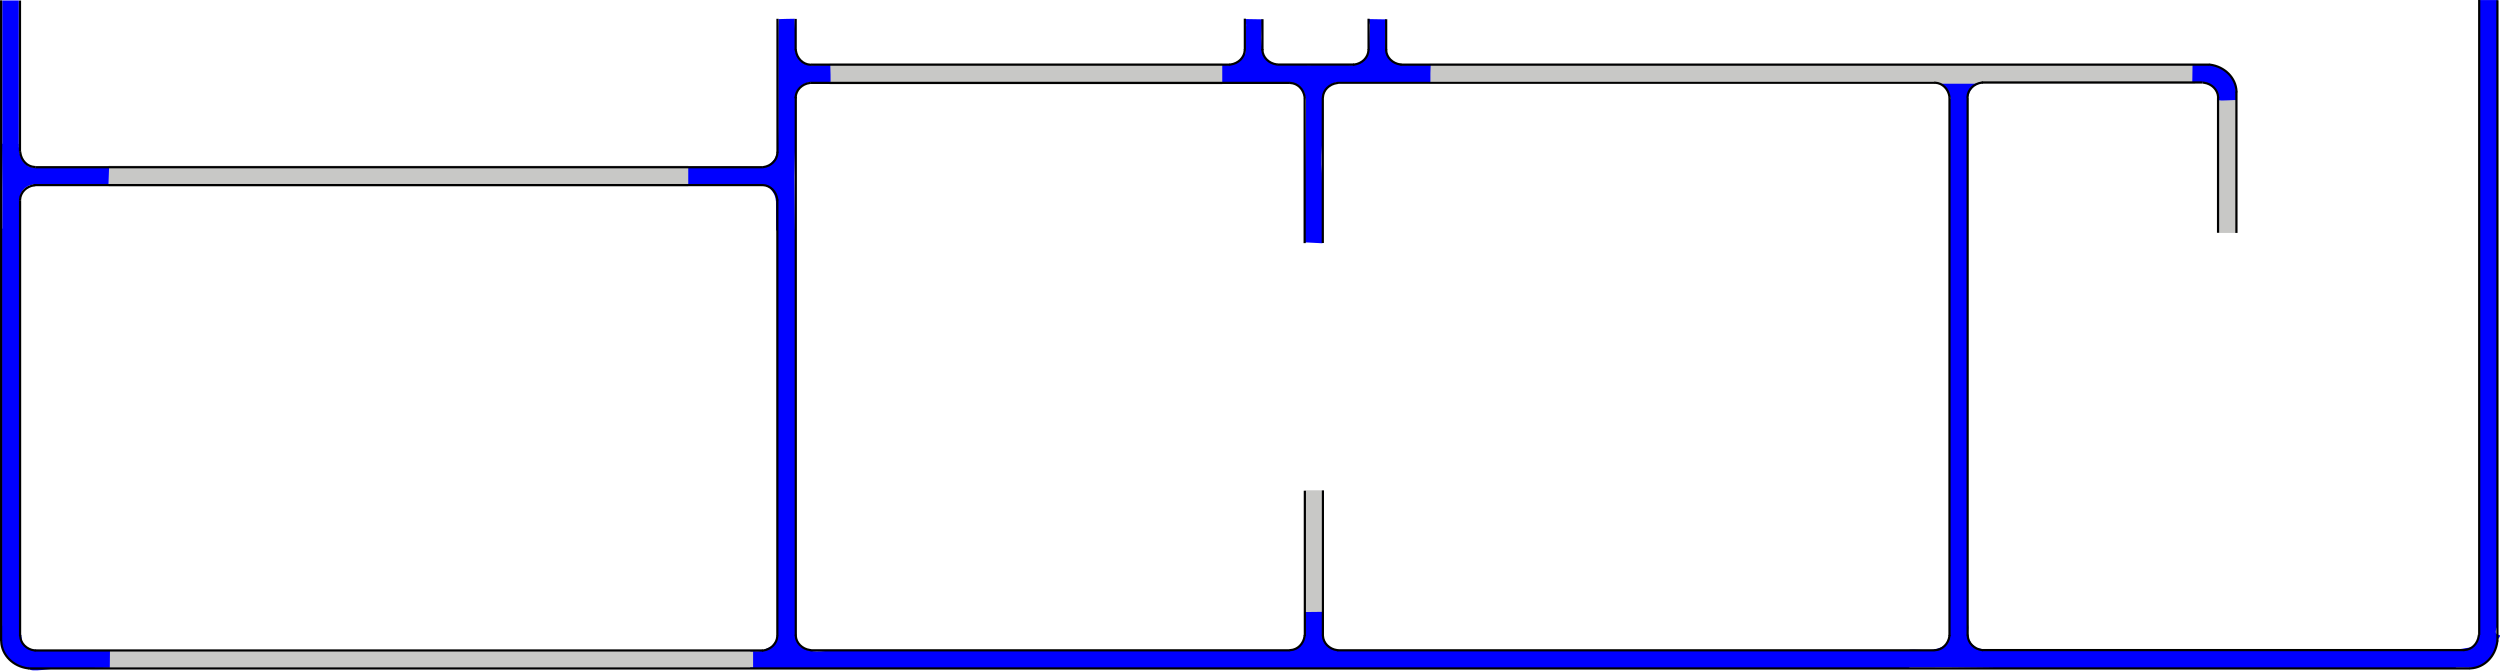
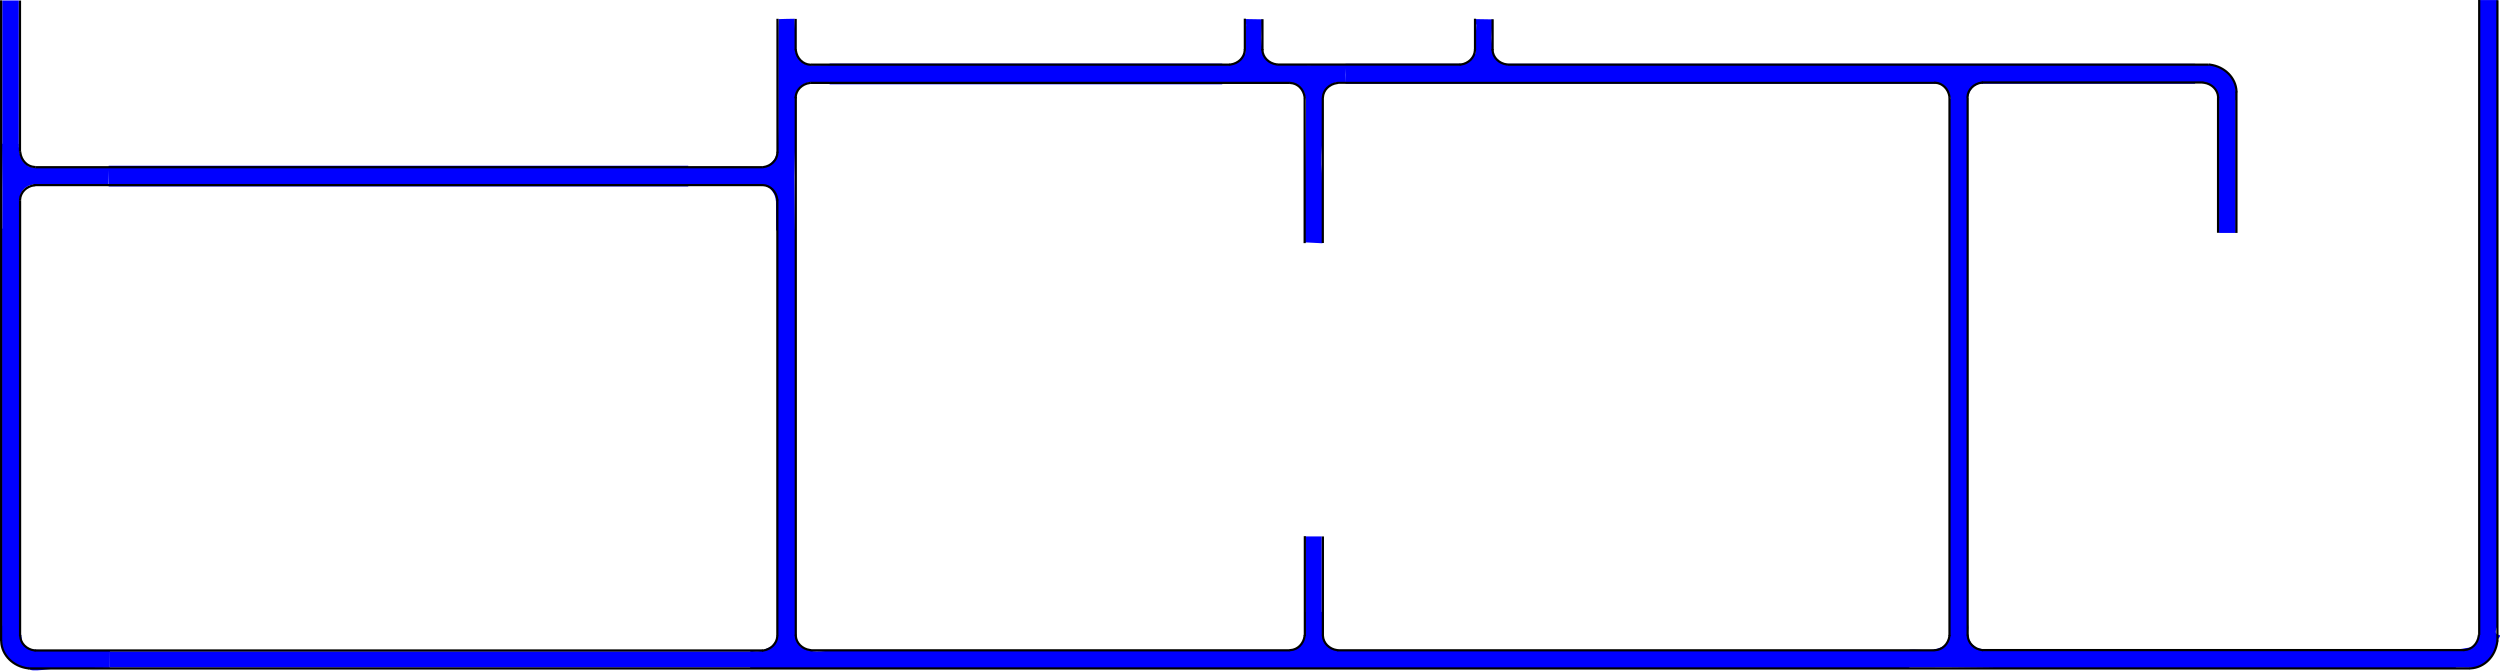
<svg xmlns="http://www.w3.org/2000/svg" width="892.503" height="239.338" xml:lang="fr" viewBox="0 0 892.503 239.338" preserveAspectRatio="xMidYMid" version="1.1" id="svg1">
  <defs id="defs1">
    <clipPath clipPathUnits="userSpaceOnUse" id="clipPath6">
      <path id="path7" style="fill:#ff0000;fill-opacity:1;fill-rule:nonzero;stroke:none" d="M 3.805,0.008 V 38.086 c 0.004,-2.38e-4 0.008,9.8e-5 0.012,0 V 0.008 Z" />
    </clipPath>
  </defs>
-   <path id="rect1-5-2-6-65-0-0" style="display:inline;fill:#c8c8c6;fill-opacity:1;stroke-width:4.617;stroke-linejoin:round;stroke-dasharray:none;paint-order:stroke fill markers" d="m 792.202,35.318 h 5.956 v 47.841 h -5.956 z" />
+   <path id="rect1-5-2-6-65-0-0" style="display:inline;fill:#0000ff;fill-opacity:1;stroke-width:4.617;stroke-linejoin:round;stroke-dasharray:none;paint-order:stroke fill markers" d="m 792.202,35.318 h 5.956 v 47.841 h -5.956 z" />
  <path id="rect1-5-2-6-6-9" style="display:inline;fill:#0000ff;fill-opacity:1;stroke-width:10.515;stroke-linejoin:round;stroke-dasharray:none;paint-order:stroke fill markers" d="m 891.685,223.979 h -6.597 V 0.021 h 6.597 z" />
  <path id="rect1-5-2-6-6-3-8-4-9-9" style="display:inline;fill:#0000ff;fill-opacity:1;stroke-width:9.032;stroke-linejoin:round;stroke-dasharray:none;paint-order:stroke fill markers" d="m 711.507,238.717 v -6.597 h 165.256 v 6.597 z" />
  <path id="use1-0-7-0" style="display:inline;fill:#0000ff;stroke-width:0.736;stroke-linejoin:round;paint-order:stroke fill markers" d="m 891.575,228.479 -0.106,1.38 -0.402,1.397 -0.635,1.439 -0.68,1.412 -0.845,1.148 -1.196,1.187 -1.266,0.872 -1.26,0.649 -1.443,0.405 -7.386,-0.042 -0.024,-3.086 0.031,-3.22 6.198,-0.985 1.352,-1.135 0.937,-1.928 c 0.74,-9.382 0.319,5.18 0.26,-4.22 l 6.399,-0.136 c -2.053,5.004 2.968,1.37 0.065,4.864 z" />
  <path id="rect1-5-2-6-6-3-8-4-9" style="display:inline;fill:#0000ff;fill-opacity:1;stroke-width:9.538;stroke-linejoin:round;stroke-dasharray:none;paint-order:stroke fill markers" d="m 695.922,35.22 h 6.597 V 219.517 h -6.597 z" />
  <path id="rect1-5-2-6-6-3-8-4" style="display:inline;fill:#0000ff;fill-opacity:1;stroke-width:9.946;stroke-linejoin:round;stroke-dasharray:none;paint-order:stroke fill markers" d="m 681.621,232.166 v 6.597 H 481.251 v -6.597 z" />
  <path id="use1-7-3-8" style="display:inline;fill:#0000ff;stroke-width:0.827;stroke-linejoin:round;paint-order:stroke fill markers" d="m 702.578,221.497 c -0.578,8.686 0.706,-3.937 -0.068,4.706 l 0.401,2.084 1.04,1.622 1.695,1.369 2.252,0.551 4.017,0.156 -0.113,2.859 0.206,3.618 -16.031,-0.173 -14.677,0.028 0.006,-3.35 -0.103,-2.884 c 2.042,-0.489 7.147,0.448 9.702,-0.268 0.316,-0.088 2.104,-0.7 2.395,-0.849 0.282,-0.144 1.277,-0.947 1.529,-1.16 0.31,-0.261 0.656,-1.194 0.91,-1.578 0.299,-0.45 0.12,-1.281 0.327,-1.93 -0.062,-8.553 0.042,3.754 -0.064,-4.799 l 0.042,-3.308 6.474,-0.072 z" />
  <path id="rect1-5-2-6-6-3-8" style="display:inline;fill:#0000ff;fill-opacity:1;stroke-width:8.73;stroke-linejoin:round;stroke-dasharray:none;paint-order:stroke fill markers" d="m 451.975,232.066 v 6.597 H 297.602 v -6.597 z" />
  <path id="use1-7-5-7" style="display:inline;fill:#0000ff;stroke-width:0.827;stroke-linejoin:round;paint-order:stroke fill markers" d="m 444.076,19.399 c 0,0 -0.765,1.156 -1.213,1.682 -0.386,0.453 -0.766,0.934 -1.264,1.26 -0.611,0.401 -1.32,0.677 -2.039,0.808 -1.209,0.22 -3.685,-0.066 -3.685,-0.066 l 0.113,2.859 -0.206,3.618 16.031,-0.173 14.677,0.028 -0.006,-3.35 0.103,-2.884 c -2.042,-0.489 -8.189,0.465 -10.744,-0.251 -0.316,-0.088 -1.691,-0.193 -1.983,-0.342 -0.282,-0.144 -1.257,-1.029 -1.51,-1.242 -0.31,-0.261 -0.722,-1.007 -0.977,-1.39 -0.299,-0.45 -0.725,-0.976 -0.755,-1.656 -1.748,-39.803 -1.999,50.93 -0.026,-11.4 l -6.148,-0.103 c 0.861,6.896 0.553,-7.913 0.105,11.205 -0.054,2.328 0.08,0.631 -0.473,1.398 z" />
-   <path id="rect1-5-2-6-9" style="display:inline;fill:#c8c8c6;fill-opacity:1;stroke-width:4.335;stroke-linejoin:round;stroke-dasharray:none;paint-order:stroke fill markers" d="m 466.116,175.036 h 5.751 v 43.678 h -5.751 z" />
+   <path id="rect1-5-2-6-9" style="display:inline;fill:#0000ff;fill-opacity:1;stroke-width:3.422;stroke-linejoin:round;stroke-dasharray:none;paint-order:stroke fill markers" d="m 466.116,191.505 h 5.751 v 27.209 h -5.751 z" />
  <path id="rect1-5-2-6-6-3" style="display:inline;fill:#0000ff;fill-opacity:1;stroke-width:8.387;stroke-linejoin:round;stroke-dasharray:none;paint-order:stroke fill markers" d="M 284.112,224.511 H 277.515 V 82.009 h 6.597 z" />
  <path id="use1-7-3" style="display:inline;fill:#0000ff;stroke-width:0.827;stroke-linejoin:round;paint-order:stroke fill markers" d="m 472.373,221.806 c -0.578,8.686 0.706,-3.937 -0.068,4.706 l 0.401,2.084 1.04,1.622 1.695,1.369 2.252,0.551 4.017,0.156 -0.113,2.859 0.206,3.618 -16.031,-0.173 -14.677,0.028 0.006,-3.35 L 451,232.39 c 2.042,-0.489 7.147,0.448 9.702,-0.268 0.316,-0.088 2.104,-0.7 2.395,-0.849 0.282,-0.144 1.277,-0.947 1.529,-1.16 0.31,-0.261 0.656,-1.194 0.91,-1.578 0.299,-0.45 0.12,-1.281 0.327,-1.93 -0.062,-8.553 0.042,3.754 -0.064,-4.799 l 0.042,-3.308 6.474,-0.072 z" />
  <path id="use1-7-5-1" style="display:inline;fill:#0000ff;stroke-width:0.827;stroke-linejoin:round;paint-order:stroke fill markers" d="m 276.772,229.095 c 0,0 -0.832,1.05 -1.28,1.576 -0.386,0.453 -1.398,0.603 -1.895,0.929 -0.611,0.401 -1.32,0.677 -2.039,0.808 -1.209,0.22 -3.685,-0.066 -3.685,-0.066 l 0.113,2.859 -0.206,3.618 16.031,-0.173 14.677,0.028 -0.006,-3.35 0.103,-2.884 c -2.042,-0.489 -6.831,0.54 -9.386,-0.176 -0.316,-0.088 -1.897,-0.598 -2.189,-0.747 -0.282,-0.144 -1.133,-0.551 -1.385,-0.764 -0.31,-0.261 -0.872,-1.214 -1.127,-1.597 -0.299,-0.45 -0.344,-5.227 -0.373,-5.907 l -6.624,-0.13 c 0.861,6.896 0.321,-14.928 -0.127,4.19 -0.054,2.328 -0.049,1.021 -0.602,1.787 z" />
-   <path id="rect1-5-2-6-0" style="display:inline;fill:#c8c8c6;fill-opacity:1;stroke-width:9.918;stroke-linejoin:round;stroke-dasharray:none;paint-order:stroke fill markers" d="m 268.856,232.553 v 5.725 H 39.206 v -5.725 z" />
+   <path id="rect1-5-2-6-0" style="display:inline;fill:#0000ff;fill-opacity:1;stroke-width:9.918;stroke-linejoin:round;stroke-dasharray:none;paint-order:stroke fill markers" d="m 268.856,232.553 v 5.725 H 39.206 v -5.725 z" />
  <path id="use1-0-7" style="display:inline;fill:#0000ff;stroke-width:0.736;stroke-linejoin:round;paint-order:stroke fill markers" d="m 21.442,238.563 c -1.983,-0.138 -11.34,1.765 -10.874,0.065 l -1.38,-0.106 -1.397,-0.402 -1.439,-0.635 -1.412,-0.68 -1.148,-0.845 -1.187,-1.196 -0.872,-1.266 -0.649,-1.26 -0.405,-1.443 0.042,-7.386 3.086,-0.024 3.22,0.031 0.985,6.198 1.135,1.352 1.928,0.937 9.999,0.513 18.189,-0.113 -0.053,6.119 z" />
  <path id="use1-7-9" style="display:inline;fill:#0000ff;stroke-width:0.827;stroke-linejoin:round;paint-order:stroke fill markers" d="m 702.372,35.543 0.796,-2.833 1.263,-1.749 2.044,-1.182 4.236,-0.302 -0.113,-2.859 L 710.805,23 l -16.031,0.173 -14.677,-0.028 0.006,3.35 -0.103,2.884 c 2.042,0.489 6.729,-0.664 9.283,0.052 0.316,0.088 2.669,0.037 2.96,0.186 0.282,0.144 1.706,0.948 1.958,1.162 0.31,0.261 1.277,1.703 1.532,2.087 0.299,0.45 0.512,2.226 0.718,2.875 z" />
-   <path id="rect1-5-2-6-65-0" style="display:inline;fill:#c8c8c6;fill-opacity:1;stroke-width:12.062;stroke-linejoin:round;stroke-dasharray:none;paint-order:stroke fill markers" d="m 783.651,22.776 v 7.115 H 510.351 v -7.115 z" />
+   <path id="rect1-5-2-6-65-0" style="display:inline;fill:#0000ff;fill-opacity:1;stroke-width:12.707;stroke-linejoin:round;stroke-dasharray:none;paint-order:stroke fill markers" d="m 783.651,22.776 v 7.115 H 480.362 v -7.115 z" />
  <path id="use1-0" style="display:inline;fill:#0000ff;stroke-width:0.736;stroke-linejoin:round;paint-order:stroke fill markers" d="m 787.708,22.91 2.395,0.363 1.798,0.504 1.845,0.934 1.717,1.399 c 0.899,0.57 0.748,1.154 1.525,1.873 0.694,0.721 0.523,1.394 1.043,2.24 0.266,0.775 0.008,1.666 0.247,2.449 l 0.294,3.18 c -0.355,-0.445 -5.888,0.424 -6.665,-0.202 l -0.397,-2.837 -1.721,-1.92 -2.234,-1.367 -4.909,-0.099 0.098,-6.502 z" />
-   <path id="use1-7-5" style="display:inline;fill:#0000ff;stroke-width:0.827;stroke-linejoin:round;paint-order:stroke fill markers" d="m 488.243,19.416 c 0,0 -0.765,1.156 -1.213,1.682 -0.386,0.453 -0.766,0.934 -1.264,1.26 -0.611,0.401 -1.32,0.677 -2.039,0.808 -1.209,0.22 -3.685,-0.066 -3.685,-0.066 l 0.113,2.859 -0.206,3.618 16.031,-0.173 14.677,0.028 -0.006,-3.35 0.103,-2.884 c -2.042,-0.489 -8.189,0.465 -10.744,-0.251 -0.316,-0.088 -1.691,-0.193 -1.983,-0.342 -0.282,-0.144 -1.257,-1.029 -1.51,-1.242 -0.31,-0.261 -0.722,-1.007 -0.977,-1.39 -0.299,-0.45 -0.725,-0.976 -0.755,-1.656 -1.748,-39.803 -1.999,50.93 -0.026,-11.4 l -6.148,-0.103 c 0.861,6.896 0.553,-7.913 0.105,11.205 -0.054,2.328 0.08,0.631 -0.473,1.398 z" />
+   <path id="use1-7-5" style="display:inline;fill:#0000ff;stroke-width:0.827;stroke-linejoin:round;paint-order:stroke fill markers" d="m 526.243,19.416 c 0,0 -0.765,1.156 -1.213,1.682 -0.386,0.453 -0.766,0.934 -1.264,1.26 -0.611,0.401 -1.32,0.677 -2.039,0.808 -1.209,0.22 -3.685,-0.066 -3.685,-0.066 l 0.113,2.859 -0.206,3.618 16.031,-0.173 14.677,0.028 -0.006,-3.35 0.103,-2.884 c -2.042,-0.489 -8.189,0.465 -10.744,-0.251 -0.316,-0.088 -1.691,-0.193 -1.983,-0.342 -0.282,-0.144 -1.257,-1.029 -1.51,-1.242 -0.31,-0.261 -0.722,-1.007 -0.977,-1.39 -0.299,-0.45 -0.725,-0.976 -0.755,-1.656 -1.748,-39.803 -1.999,50.93 -0.026,-11.4 l -6.148,-0.103 c 0.861,6.896 0.553,-7.913 0.105,11.205 -0.054,2.328 0.08,0.631 -0.473,1.398 z" />
  <path id="use1-7" style="display:inline;fill:#0000ff;stroke-width:0.827;stroke-linejoin:round;paint-order:stroke fill markers" d="m 471.933,61.862 c -0.578,-8.686 0.993,-17.489 0.219,-26.132 l 0.478,-2.289 0.885,-1.881 1.264,-1.26 2.039,-0.808 3.685,0.066 -0.113,-2.859 0.206,-3.618 -16.031,0.173 -14.677,-0.028 0.006,3.35 -0.103,2.884 c 2.042,0.489 6.729,-0.664 9.283,0.052 0.316,0.088 2.669,0.037 2.96,0.186 0.282,0.144 1.706,0.948 1.958,1.162 0.31,0.261 1.277,1.703 1.532,2.087 0.299,0.45 0.512,2.226 0.718,2.875 -0.062,8.553 -0.203,17.106 -0.309,25.659 l -0.108,25.043 6.27,0.326 z" />
-   <path id="rect1-5-2-6-65" style="display:inline;fill:#c8c8c6;fill-opacity:1;stroke-width:8.801;stroke-linejoin:round;stroke-dasharray:none;paint-order:stroke fill markers" d="m 436.347,22.722 v 7.385 H 296.166 v -7.385 z" />
+   <path id="rect1-5-2-6-65" style="display:inline;fill:#0000ff;fill-opacity:1;stroke-width:8.801;stroke-linejoin:round;stroke-dasharray:none;paint-order:stroke fill markers" d="m 436.347,22.722 v 7.385 H 296.166 v -7.385 z" />
  <path id="use1-2" style="display:inline;fill:#0000ff;stroke-width:0.736;stroke-linejoin:round;paint-order:stroke fill markers" d="m 261.284,66.012 10.911,0.014 1.348,0.355 1.319,0.787 0.899,1.125 0.689,1.173 0.375,1.155 0.2,1.333 0.055,10.329 3.341,0.043 3.377,0.02 -0.158,-19.287 0.592,-30.196 0.697,-1.107 0.893,-1.003 1.393,-0.824 1.756,-0.599 7.549,-0.073 -0.015,-2.547 -0.094,-3.502 -7.244,0.07 -1.976,-0.519 -1.363,-0.977 -1.074,-1.59 -0.664,-1.417 -0.397,-12.082 -2.862,0.05 -2.848,0.079 c -0.295,2.68 0.074,43.891 -0.357,47.244 -0.053,0.414 -0.443,0.869 -0.533,1.252 -0.087,0.37 -0.328,0.917 -0.457,1.249 -0.157,0.406 -0.589,0.688 -0.82,1.022 -0.271,0.392 -0.62,0.727 -1.011,0.998 -0.376,0.26 -0.581,0.533 -1.092,0.656 l -1.309,0.398 -11.097,-0.114 -15.85,0.036 0.063,6.43 z" />
-   <path id="rect1-5-2-6" style="display:inline;fill:#c8c8c6;fill-opacity:1;stroke-width:10.693;stroke-linejoin:round;stroke-dasharray:none;paint-order:stroke fill markers" d="m 245.706,59.175 v 7.385 H 38.796 V 59.175 Z" />
+   <path id="rect1-5-2-6" style="display:inline;fill:#0000ff;fill-opacity:1;stroke-width:10.693;stroke-linejoin:round;stroke-dasharray:none;paint-order:stroke fill markers" d="m 245.706,59.175 v 7.385 H 38.796 V 59.175 Z" />
  <path id="rect1-5-2-6-6" style="display:inline;fill:#0000ff;fill-opacity:1;stroke-width:8.387;stroke-linejoin:round;stroke-dasharray:none;paint-order:stroke fill markers" d="M 7.327,224.131 H 0.73 V 81.629 H 7.327 Z" />
  <path id="use1" style="display:inline;fill:#0000ff;stroke-width:0.641;stroke-linejoin:round;paint-order:stroke fill markers" d="M 23.962,59.979 11.697,59.782 10.366,59.476 9.256,58.645 8.26,57.696 7.607,56.536 7.225,55.425 6.887,54.24 6.679,51.466 l -2.708,0.114 -3.256,-0.264 0.104,16.031 -0.017,14.677 2.815,0.107 3.712,-0.06 c 0.293,-2.042 -0.554,-6.783 -0.125,-9.338 0.053,-0.316 -0.26,-1.537 -0.17,-1.828 0.087,-0.282 0.293,-1.648 0.421,-1.901 0.157,-0.31 0.681,-1.112 0.911,-1.367 0.269,-0.299 0.88,-0.795 1.269,-1.002 0.373,-0.198 0.808,-0.468 1.316,-0.561 l 1.599,-0.327 11.183,0.23 15.011,0.108 0.195,-6.27 z" />
  <rect style="fill:#0000ff;stroke:none;stroke-width:0.493;stroke-linecap:round;stroke-linejoin:bevel;paint-order:markers stroke fill" id="rect1" width="5.905" height="51.831" x="0.807" y="0.171" rx="2.7755576e-17" ry="3.0185392e-17" />
  <path id="use2-3" style="display:inline;fill:#000000;fill-opacity:1;stroke-width:0.925;stroke-linejoin:round;stroke-dasharray:none;paint-order:stroke fill markers" d="M 7.527,54.193 H 6.737 V 0.193 h 0.79 z" />
  <path id="use2-3-5" style="display:inline;fill:#000000;fill-opacity:1;stroke-width:1.905;stroke-linejoin:round;stroke-dasharray:none;paint-order:stroke fill markers" d="M 0.79,228.842 H 0 V 0.116 h 0.79 z" />
  <path style="display:inline;fill:none;fill-rule:evenodd;stroke:#000000;stroke-width:0.79;stroke-linecap:square;stroke-dasharray:none;stroke-opacity:1" id="path1-5-5" transform="matrix(-0.9872153,0.1593923,0.1301843,0.9914898,0,0)" d="M -0.091,54.981 A 5.416,5.98 0 0 1 -4.477,60.852" />
  <path id="use3" style="display:inline;fill:#000000;fill-opacity:1;stroke:none;stroke-width:2.469;stroke-linejoin:round;stroke-dasharray:none;stroke-opacity:1;paint-order:stroke fill markers" d="M 11.954,65.683 V 66.473 H 272.108 v -0.79 z" />
  <path style="display:inline;fill:none;fill-rule:evenodd;stroke:#000000;stroke-width:0.79;stroke-linecap:square;stroke-dasharray:none;stroke-opacity:1" id="path1-5" transform="matrix(-0.1570757,-0.9875866,-0.9912338,0.1321198,0,0)" d="m -67.207,-1.638 a 5.455,5.872 0 0 1 -4.418,5.765" />
  <path id="use2-3-0" style="display:inline;fill:#000000;fill-opacity:1;stroke-width:1.58;stroke-linejoin:round;stroke-dasharray:none;paint-order:stroke fill markers" d="M 7.563,227.111 H 6.763 V 71.631 h 0.8 z" />
  <path style="display:none;fill:none;stroke:#00eaff;stroke-width:1.828;stroke-linecap:round;stroke-linejoin:miter;stroke-dasharray:none;stroke-opacity:1" d="m 8.538,4.692 c 0.061,0.9 -0.286,46.059 -0.148,46.64 0.343,1.438 -0.191,1.953 0.172,3.227 0.114,0.402 0.647,1.791 1.086,2.366 0.428,0.561 1.983,1.137 2.219,1.347 41.783,0.602 84.003,0.378 125.859,0.316 23.074,-0.01 102.451,-0.147 132.238,-0.038 0.68,0.003 2.828,0.047 3.337,-0.219 0.548,-0.286 1.65,-1.156 2.082,-1.574 0.662,-0.64 0.46,-1.642 0.938,-2.734 0.222,-0.507 -0.216,-2.258 -0.107,-2.988 0.101,-0.679 0.031,-12.341 0.106,-17.113 0.026,-1.671 0.621,-3.493 0.711,-3.914 0.225,-1.057 1.372,-2.086 1.895,-3.071 0.476,-0.898 2.525,-2.243 2.921,-2.54 0.921,-0.689 2.318,-1.367 3.075,-1.671 0.664,-0.267 4.132,-1.04 4.857,-1.096 2.791,-0.218 127.286,0.163 170.692,0.162 0.721,-1.5e-5 2.909,0.467 4.094,0.822 1.267,0.38 2.589,1.362 3.324,1.789 0.865,0.503 2.055,2.067 2.65,2.873 0.776,1.053 1.608,1.829 2.009,3.313 0.295,1.092 1.089,3.559 1.199,4.769 0.43,4.71 -0.11,151.684 -0.082,191.117 8.6e-4,1.196 0.349,2.052 0.947,2.837 0.668,0.878 1.541,0.949 2.533,1.451 1.07,0.542 1.983,0.156 3.008,0.353 1.351,0.259 341.865,-0.224 399.145,-0.276 1.429,-0.001 1.82,-0.466 2.831,-1.237 0.869,-0.663 1.763,-1.408 1.755,-2.441 -0.301,-41.002 -0.073,-83.231 -0.222,-125.189 -0.081,-22.75 -0.024,-45.449 -0.033,-67.897 -0.005,-11.13 -0.296,-22.159 -0.095,-33.18" id="mypath" />
  <path id="use3-5" style="display:inline;fill:#000000;fill-opacity:1;stroke:none;stroke-width:2.466;stroke-linejoin:round;stroke-dasharray:none;stroke-opacity:1;paint-order:stroke fill markers" d="m 12.701,59.304 v 0.79 h 259.513 v -0.79 z" />
  <path id="rect1-5-2-6-2" style="display:inline;fill:#000000;fill-opacity:1;stroke:none;stroke-width:2.963;stroke-linejoin:round;stroke-dasharray:none;stroke-opacity:1;paint-order:stroke fill markers" d="m 277.912,71.283 h -0.79 V 226.93 h 0.79 z" />
  <path style="display:inline;fill:none;fill-rule:evenodd;stroke:#000000;stroke-width:0.787;stroke-linecap:square;stroke-dasharray:none;stroke-opacity:1" id="path1-5-5-9" transform="matrix(0.9874023,-0.15823,-0.1311486,-0.9913627,0,0)" d="m 265.86,-114.222 a 5.415,5.936 0 0 1 -4.385,5.827" />
  <path style="display:inline;fill:none;fill-opacity:1;fill-rule:evenodd;stroke:#000000;stroke-width:0.787;stroke-linecap:square;stroke-dasharray:none;stroke-opacity:1" id="path1-5-3" transform="matrix(0.15823,0.9874023,0.9913627,-0.1311486,0,0)" d="m 94.92,259.746 a 5.415,5.872 0 0 1 -4.385,5.764" />
  <path id="rect1-5-2-6-2-1" style="display:inline;fill:#000000;fill-opacity:1;stroke:none;stroke-width:3.295;stroke-linejoin:round;stroke-dasharray:none;stroke-opacity:1;paint-order:stroke fill markers" d="m 284.487,34.523 h -0.79 V 226.922 h 0.79 z" />
  <path id="rect1-5-2-6-2-2" style="display:inline;fill:#000000;fill-opacity:1;stroke:none;stroke-width:1.642;stroke-linejoin:round;stroke-dasharray:none;stroke-opacity:1;paint-order:stroke fill markers" d="m 277.959,6.712 h -0.79 V 54.527 h 0.79 z" />
  <path id="rect1-5-2-6-2-28" style="display:inline;fill:#000000;fill-opacity:1;stroke:none;stroke-width:0.792;stroke-linejoin:round;stroke-dasharray:none;stroke-opacity:1;paint-order:stroke fill markers" d="m 283.66,17.869 h 0.79 V 6.75 h -0.79 z" />
  <path style="display:inline;fill:none;fill-rule:evenodd;stroke:#000000;stroke-width:0.787;stroke-linecap:square;stroke-dasharray:none;stroke-opacity:1" id="path1-5-5-9-9" transform="matrix(-0.9874023,0.15823,0.1311486,0.9913627,0,0)" d="m -279.407,62.769 a 5.415,5.936 0 0 1 -4.385,5.827" />
  <path style="display:inline;fill:none;fill-opacity:1;fill-rule:evenodd;stroke:#000000;stroke-width:0.787;stroke-linecap:square;stroke-dasharray:none;stroke-opacity:1" id="path1-5-3-7" transform="matrix(-0.15823,-0.9874023,-0.9913627,0.1311486,0,0)" d="m -67.305,-280.846 a 5.415,5.872 0 0 1 -4.385,5.764" />
  <path id="rect1-5-2-6-2-1-3" style="display:inline;fill:#000000;fill-opacity:1;stroke:none;stroke-width:3.107;stroke-linejoin:round;stroke-dasharray:none;stroke-opacity:1;paint-order:stroke fill markers" d="m 460.425,29.983 v -0.79 H 289.366 v 0.79 z" />
  <path id="rect1-5-2-6-2-1-3-7" style="display:inline;fill:#000000;fill-opacity:1;stroke:none;stroke-width:2.905;stroke-linejoin:round;stroke-dasharray:none;stroke-opacity:1;paint-order:stroke fill markers" d="m 439.135,23.472 v -0.79 H 289.542 v 0.79 z" />
  <path style="display:inline;fill:none;fill-rule:evenodd;stroke:#000000;stroke-width:0.787;stroke-linecap:square;stroke-dasharray:none;stroke-opacity:1" id="path1-5-5-9-9-3" transform="matrix(-0.15823,-0.9874023,-0.9913627,0.1311486,0,0)" d="m -92.029,-466.829 a 5.415,5.936 0 0 1 -4.385,5.827" />
  <path style="display:inline;fill:none;fill-opacity:1;fill-rule:evenodd;stroke:#000000;stroke-width:0.787;stroke-linecap:square;stroke-dasharray:none;stroke-opacity:1" id="path1-5-3-7-6" transform="matrix(0.9874023,-0.15823,-0.1311486,-0.9913627,0,0)" d="m 457.356,-107.936 a 5.415,5.872 0 0 1 -4.385,5.764" />
  <path id="rect1-5-2-6-2-3" style="display:inline;fill:#000000;fill-opacity:1;stroke:none;stroke-width:1.711;stroke-linejoin:round;stroke-dasharray:none;stroke-opacity:1;paint-order:stroke fill markers" d="m 466.159,34.915 h -0.79 v 51.88 h 0.79 z" />
  <path id="rect1-5-2-6-2-15" style="display:inline;fill:#000000;fill-opacity:1;stroke:none;stroke-width:1.709;stroke-linejoin:round;stroke-dasharray:none;stroke-opacity:1;paint-order:stroke fill markers" d="m 472.635,35.005 h -0.79 v 51.748 h 0.79 z" />
-   <path style="display:inline;fill:none;fill-rule:evenodd;stroke:#000000;stroke-width:0.787;stroke-linecap:square;stroke-dasharray:none;stroke-opacity:1" id="path1-5-5-9-9-3-4" transform="matrix(0.15823,0.9874023,0.9913627,-0.1311486,0,0)" d="m 86.29,473.906 a 5.415,5.936 0 0 1 -4.385,5.827" />
-   <path id="rect1-5-2-6-2-28-0-8" style="display:inline;fill:#000000;fill-opacity:1;stroke:none;stroke-width:0.792;stroke-linejoin:round;stroke-dasharray:none;stroke-opacity:1;paint-order:stroke fill markers" d="M 488.976,6.688 H 488.186 V 17.807 h 0.79 z" />
-   <path style="display:inline;fill:none;fill-rule:evenodd;stroke:#000000;stroke-width:0.787;stroke-linecap:square;stroke-dasharray:none;stroke-opacity:1" id="path1-5-5-9-9-3-4-4" transform="matrix(-0.15823,0.9874023,-0.9913627,-0.1311486,0,0)" d="m -42.765,-497.468 a 5.415,5.936 0 0 1 -4.385,5.827" />
-   <path id="rect1-5-2-6-2-28-0-8-9" style="display:inline;fill:#000000;fill-opacity:1;stroke:none;stroke-width:0.792;stroke-linejoin:round;stroke-dasharray:none;stroke-opacity:1;paint-order:stroke fill markers" d="m 495.259,6.865 h -0.79 v 11.119 h 0.79 z" />
-   <path id="rect1-5-2-6-2-1-3-7-8" style="display:inline;fill:#000000;fill-opacity:1;stroke:none;stroke-width:4.039;stroke-linejoin:round;stroke-dasharray:none;stroke-opacity:1;paint-order:stroke fill markers" d="M 788.695,23.472 V 22.681 H 499.941 v 0.791 z" />
+   <path style="display:inline;fill:none;fill-rule:evenodd;stroke:#000000;stroke-width:0.787;stroke-linecap:square;stroke-dasharray:none;stroke-opacity:1" id="path1-5-5-9-9-3-4" transform="matrix(0.15823,0.9874023,0.9913627,-0.1311486,0,0)" d="m 91.276,511.442 a 5.415,5.936 0 0 1 -4.385,5.827" />
+   <path id="rect1-5-2-6-2-28-0-8" style="display:inline;fill:#000000;fill-opacity:1;stroke:none;stroke-width:0.792;stroke-linejoin:round;stroke-dasharray:none;stroke-opacity:1;paint-order:stroke fill markers" d="M 526.976,6.688 H 526.186 V 17.807 h 0.79 z" />
+   <path style="display:inline;fill:none;fill-rule:evenodd;stroke:#000000;stroke-width:0.787;stroke-linecap:square;stroke-dasharray:none;stroke-opacity:1" id="path1-5-5-9-9-3-4-4" transform="matrix(-0.15823,0.9874023,-0.9913627,-0.1311486,0,0)" d="m -47.75,-535.004 a 5.415,5.936 0 0 1 -4.385,5.827" />
+   <path id="rect1-5-2-6-2-28-0-8-9" style="display:inline;fill:#000000;fill-opacity:1;stroke:none;stroke-width:0.792;stroke-linejoin:round;stroke-dasharray:none;stroke-opacity:1;paint-order:stroke fill markers" d="m 533.259,6.865 h -0.79 v 11.119 h 0.79 z" />
+   <path id="rect1-5-2-6-2-1-3-7-8" style="display:inline;fill:#000000;fill-opacity:1;stroke:none;stroke-width:3.76;stroke-linejoin:round;stroke-dasharray:none;stroke-opacity:1;paint-order:stroke fill markers" d="M 788.543,23.472 V 22.681 H 538.325 v 0.791 z" />
  <path id="rect1-5-2-6-8" style="display:inline;fill:#000000;fill-opacity:1;stroke-width:0.804;stroke-linejoin:round;stroke-dasharray:none;paint-order:stroke fill markers" d="m 792.242,83.107 h -0.79 V 34.707 h 0.79 z" />
  <path id="use2-3-7" style="display:inline;fill:#000000;fill-opacity:1;stroke-width:0.974;stroke-linejoin:round;stroke-dasharray:none;paint-order:stroke fill markers" d="m 798.805,83.152 h -0.8 V 32.742 h 0.8 z" />
  <path style="display:inline;fill:none;fill-rule:evenodd;stroke:#000000;stroke-width:0.775;stroke-linecap:square;stroke-dasharray:none;stroke-opacity:1" id="path1" transform="matrix(0.1584656,-0.9873645,0.9913887,0.130952,0,0)" d="M 80.472,782.934 A 10.093,11.08 0 0 1 72.298,793.812" />
  <path style="display:inline;fill:none;fill-rule:evenodd;stroke:#000000;stroke-width:0.775;stroke-linecap:square;stroke-dasharray:none;stroke-opacity:1" id="path1-5-1" transform="matrix(0.1584633,-0.9873649,0.9913885,0.1309539,0,0)" d="m 73.785,781.822 a 5.408,5.936 0 0 1 -4.379,5.828" />
  <path id="rect1-5-2-6-2-1-3-7-8-2" style="display:inline;fill:#000000;fill-opacity:1;stroke:none;stroke-width:3.248;stroke-linejoin:round;stroke-dasharray:none;stroke-opacity:1;paint-order:stroke fill markers" d="M 690.685,29.927 V 29.209 H 477.623 v 0.718 z" />
  <path style="display:inline;fill:none;fill-rule:evenodd;stroke:#000000;stroke-width:0.787;stroke-linecap:square;stroke-dasharray:none;stroke-opacity:1" id="path1-5-5-9-9-3-49" transform="matrix(-0.15823,-0.9874023,-0.9913627,0.1311486,0,0)" d="m -122.061,-694.17 a 5.415,5.936 0 0 1 -4.385,5.827" />
  <path style="display:inline;fill:none;fill-opacity:1;fill-rule:evenodd;stroke:#000000;stroke-width:0.787;stroke-linecap:square;stroke-dasharray:none;stroke-opacity:1" id="path1-5-3-7-6-0" transform="matrix(0.9874023,-0.15823,-0.1311486,-0.9913627,0,0)" d="m 685.672,-144.295 a 5.415,5.872 0 0 1 -4.385,5.764" />
  <path id="rect1-5-2-6-2-3-9" style="display:inline;fill:#000000;fill-opacity:1;stroke:none;stroke-width:3.293;stroke-linejoin:round;stroke-dasharray:none;stroke-opacity:1;paint-order:stroke fill markers" d="m 696.367,34.834 h -0.79 V 227.021 h 0.79 z" />
  <path id="rect1-5-2-6-2-15-1" style="display:inline;fill:#000000;fill-opacity:1;stroke:none;stroke-width:3.291;stroke-linejoin:round;stroke-dasharray:none;stroke-opacity:1;paint-order:stroke fill markers" d="m 702.843,34.924 h -0.79 V 226.871 h 0.79 z" />
-   <path id="rect1-5-2-6-2-15-1-1" style="display:inline;fill:#000000;fill-opacity:1;stroke:none;stroke-width:2.11;stroke-linejoin:round;stroke-dasharray:none;stroke-opacity:1;paint-order:stroke fill markers" d="M 786.343,29.839 V 29.048 H 707.519 v 0.791 z" />
+   <path id="rect1-5-2-6-2-15-1-1" style="display:inline;fill:#000000;fill-opacity:1;stroke:none;stroke-width:2.113;stroke-linejoin:round;stroke-dasharray:none;stroke-opacity:1;paint-order:stroke fill markers" d="M 786.557,29.839 V 29.048 H 707.519 v 0.791 z" />
  <path style="display:inline;fill:none;fill-rule:evenodd;stroke:#000000;stroke-width:0.775;stroke-linecap:square;stroke-dasharray:none;stroke-opacity:1" id="path1-3" transform="matrix(-0.1584656,0.9873645,-0.9913887,-0.130952,0,0)" d="m 235.321,-47.634 a 10.093,11.08 0 0 1 -8.174,10.878" />
  <path style="display:inline;fill:none;fill-rule:evenodd;stroke:#000000;stroke-width:0.775;stroke-linecap:square;stroke-dasharray:none;stroke-opacity:1" id="path1-5-1-6" transform="matrix(-0.1584633,0.9873649,-0.9913885,-0.1309539,0,0)" d="m 228.678,-48.959 a 5.408,5.936 0 0 1 -4.379,5.828" />
  <path id="use3-9" style="display:inline;fill:#000000;fill-opacity:1;stroke:none;stroke-width:2.468;stroke-linejoin:round;stroke-dasharray:none;stroke-opacity:1;paint-order:stroke fill markers" d="m 12.43,231.825 v 0.79 H 272.339 v -0.79 z" />
  <path id="use3-2" style="display:inline;fill:#000000;fill-opacity:1;stroke:none;stroke-width:4.52;stroke-linejoin:round;stroke-dasharray:none;stroke-opacity:1;paint-order:stroke fill markers" d="m 10.101,238.241 v 0.79 H 881.785 v -0.79 z" />
  <path style="display:inline;fill:none;fill-rule:evenodd;stroke:#000000;stroke-width:0.787;stroke-linecap:square;stroke-dasharray:none;stroke-opacity:1" id="path1-5-5-9-9-3-4-9" transform="matrix(0.15823,0.9874023,0.9913627,-0.1311486,0,0)" d="m 266.061,232.319 a 5.415,5.936 0 0 1 -4.385,5.827" />
  <path style="display:inline;fill:none;fill-rule:evenodd;stroke:#000000;stroke-width:0.787;stroke-linecap:square;stroke-dasharray:none;stroke-opacity:1" id="path1-5-5-9-9-3-4-4-3" transform="matrix(-0.15823,0.9874023,-0.9913627,-0.1311486,0,0)" d="m 192.206,-322.37 a 5.415,5.936 0 0 1 -4.385,5.827" />
  <path id="rect1-5-2-6-2-1-3-4" style="display:inline;fill:#000000;fill-opacity:1;stroke:none;stroke-width:3.107;stroke-linejoin:round;stroke-dasharray:none;stroke-opacity:1;paint-order:stroke fill markers" d="m 460.464,232.563 v -0.79 H 289.405 v 0.79 z" />
  <path style="display:inline;fill:none;fill-rule:evenodd;stroke:#000000;stroke-width:0.787;stroke-linecap:square;stroke-dasharray:none;stroke-opacity:1" id="path1-5-5-9-9-3-0" transform="matrix(-0.15823,0.9874023,-0.9913627,-0.1311486,0,0)" d="m 167.554,-508.269 a 5.415,5.936 0 0 1 -4.385,5.827" />
  <path style="display:inline;fill:none;fill-opacity:1;fill-rule:evenodd;stroke:#000000;stroke-width:0.787;stroke-linecap:square;stroke-dasharray:none;stroke-opacity:1" id="path1-5-3-7-6-4" transform="matrix(0.9874023,0.15823,-0.1311486,0.9913627,0,0)" d="m 491.684,150.577 a 5.415,5.872 0 0 1 -4.385,5.764" />
-   <path id="rect1-5-2-6-2-3-4" style="display:inline;fill:#000000;fill-opacity:1;stroke:none;stroke-width:1.711;stroke-linejoin:round;stroke-dasharray:none;stroke-opacity:1;paint-order:stroke fill markers" d="m 466.226,227.056 h -0.79 v -51.88 h 0.79 z" />
-   <path id="rect1-5-2-6-2-15-4" style="display:inline;fill:#000000;fill-opacity:1;stroke:none;stroke-width:1.709;stroke-linejoin:round;stroke-dasharray:none;stroke-opacity:1;paint-order:stroke fill markers" d="m 472.667,226.808 h -0.79 v -51.748 h 0.79 z" />
+   <path id="rect1-5-2-6-2-3-4" style="display:inline;fill:#000000;fill-opacity:1;stroke:none;stroke-width:1.418;stroke-linejoin:round;stroke-dasharray:none;stroke-opacity:1;paint-order:stroke fill markers" d="m 466.226,227.056 h -0.79 v -35.644 h 0.79 z" />
+   <path id="rect1-5-2-6-2-15-4" style="display:inline;fill:#000000;fill-opacity:1;stroke:none;stroke-width:1.411;stroke-linejoin:round;stroke-dasharray:none;stroke-opacity:1;paint-order:stroke fill markers" d="m 472.667,226.808 h -0.79 v -35.297 h 0.79 z" />
  <path style="display:inline;fill:none;fill-rule:evenodd;stroke:#000000;stroke-width:0.787;stroke-linecap:square;stroke-dasharray:none;stroke-opacity:1" id="path1-5-5-9-9-3-4-8" transform="matrix(0.15823,0.9874023,0.9913627,-0.1311486,0,0)" d="m 80.478,430.282 a 5.415,5.936 0 0 1 -4.385,5.827" />
  <path id="rect1-5-2-6-2-28-0-8-5" style="display:inline;fill:#000000;fill-opacity:1;stroke:none;stroke-width:0.792;stroke-linejoin:round;stroke-dasharray:none;stroke-opacity:1;paint-order:stroke fill markers" d="m 444.809,6.67 h -0.79 V 17.789 h 0.79 z" />
  <path style="display:inline;fill:none;fill-rule:evenodd;stroke:#000000;stroke-width:0.787;stroke-linecap:square;stroke-dasharray:none;stroke-opacity:1" id="path1-5-5-9-9-3-4-4-7" transform="matrix(-0.15823,0.9874023,-0.9913627,-0.1311486,0,0)" d="m -36.987,-453.839 a 5.415,5.936 0 0 1 -4.385,5.827" />
  <path id="rect1-5-2-6-2-28-0-8-9-4" style="display:inline;fill:#000000;fill-opacity:1;stroke:none;stroke-width:0.792;stroke-linejoin:round;stroke-dasharray:none;stroke-opacity:1;paint-order:stroke fill markers" d="m 451.092,6.848 h -0.79 V 17.967 h 0.79 z" />
-   <path id="rect1-5-2-6-2-28-0-8-9-4-9" style="display:inline;fill:#000000;fill-opacity:1;stroke:none;stroke-width:1.243;stroke-linejoin:round;stroke-dasharray:none;stroke-opacity:1;paint-order:stroke fill markers" d="m 456.045,22.653 v 0.79 h 27.368 v -0.79 z" />
+   <path id="rect1-5-2-6-2-28-0-8-9-4-9" style="display:inline;fill:#000000;fill-opacity:1;stroke:none;stroke-width:1.92;stroke-linejoin:round;stroke-dasharray:none;stroke-opacity:1;paint-order:stroke fill markers" d="m 456.045,22.653 v 0.79 h 65.33 v -0.79 z" />
  <path style="display:inline;fill:none;fill-rule:evenodd;stroke:#000000;stroke-width:0.787;stroke-linecap:square;stroke-dasharray:none;stroke-opacity:1" id="path1-5-5-9-9-3-0-9" transform="matrix(-0.15823,0.9874023,-0.9913627,-0.1311486,0,0)" d="m 137.323,-735.654 a 5.415,5.936 0 0 1 -4.385,5.827" />
  <path style="display:inline;fill:none;fill-opacity:1;fill-rule:evenodd;stroke:#000000;stroke-width:0.787;stroke-linecap:square;stroke-dasharray:none;stroke-opacity:1" id="path1-5-3-7-6-4-6" transform="matrix(0.9874023,0.15823,-0.1311486,0.9913627,0,0)" d="m 719.987,114.151 a 5.415,5.872 0 0 1 -4.385,5.764" />
  <path id="rect1-5-2-6-2-1-3-4-3" style="display:inline;fill:#000000;fill-opacity:1;stroke:none;stroke-width:3.468;stroke-linejoin:round;stroke-dasharray:none;stroke-opacity:1;paint-order:stroke fill markers" d="M 690.597,232.557 V 231.767 H 477.467 v 0.79 z" />
  <path style="display:inline;fill:none;fill-rule:evenodd;stroke:#000000;stroke-width:0.775;stroke-linecap:square;stroke-dasharray:none;stroke-opacity:1" id="path1-3-9" transform="matrix(0.9873645,0.1584656,-0.130952,0.9913887,0,0)" d="m 914.212,84.975 a 10.093,11.08 0 0 1 -8.174,10.878" />
  <path style="display:inline;fill:none;fill-rule:evenodd;stroke:#000000;stroke-width:0.775;stroke-linecap:square;stroke-dasharray:none;stroke-opacity:1" id="path1-5-1-6-2" transform="matrix(0.9873649,0.1584633,-0.1309539,0.9913885,0,0)" d="m 907.372,83.914 a 5.408,5.936 0 0 1 -4.379,5.828" />
  <path id="rect1-5-2-6-2-1-3-4-3-5" style="display:inline;fill:#000000;fill-opacity:1;stroke:none;stroke-width:3.115;stroke-linejoin:round;stroke-dasharray:none;stroke-opacity:1;paint-order:stroke fill markers" d="m 879.739,232.477 v -0.79 H 707.699 v 0.79 z" />
  <path id="use2-3-5-7" style="display:inline;fill:#000000;fill-opacity:1;stroke-width:1.905;stroke-linejoin:round;stroke-dasharray:none;paint-order:stroke fill markers" d="m 891.978,228.947 h -0.79 V 0.095 h 0.79 z" />
  <path id="use2-3-5-8" style="display:inline;fill:#000000;fill-opacity:1;stroke-width:1.896;stroke-linejoin:round;stroke-dasharray:none;paint-order:stroke fill markers" d="M 885.472,226.67 H 884.683 V -0.103 h 0.79 z" />
</svg>
